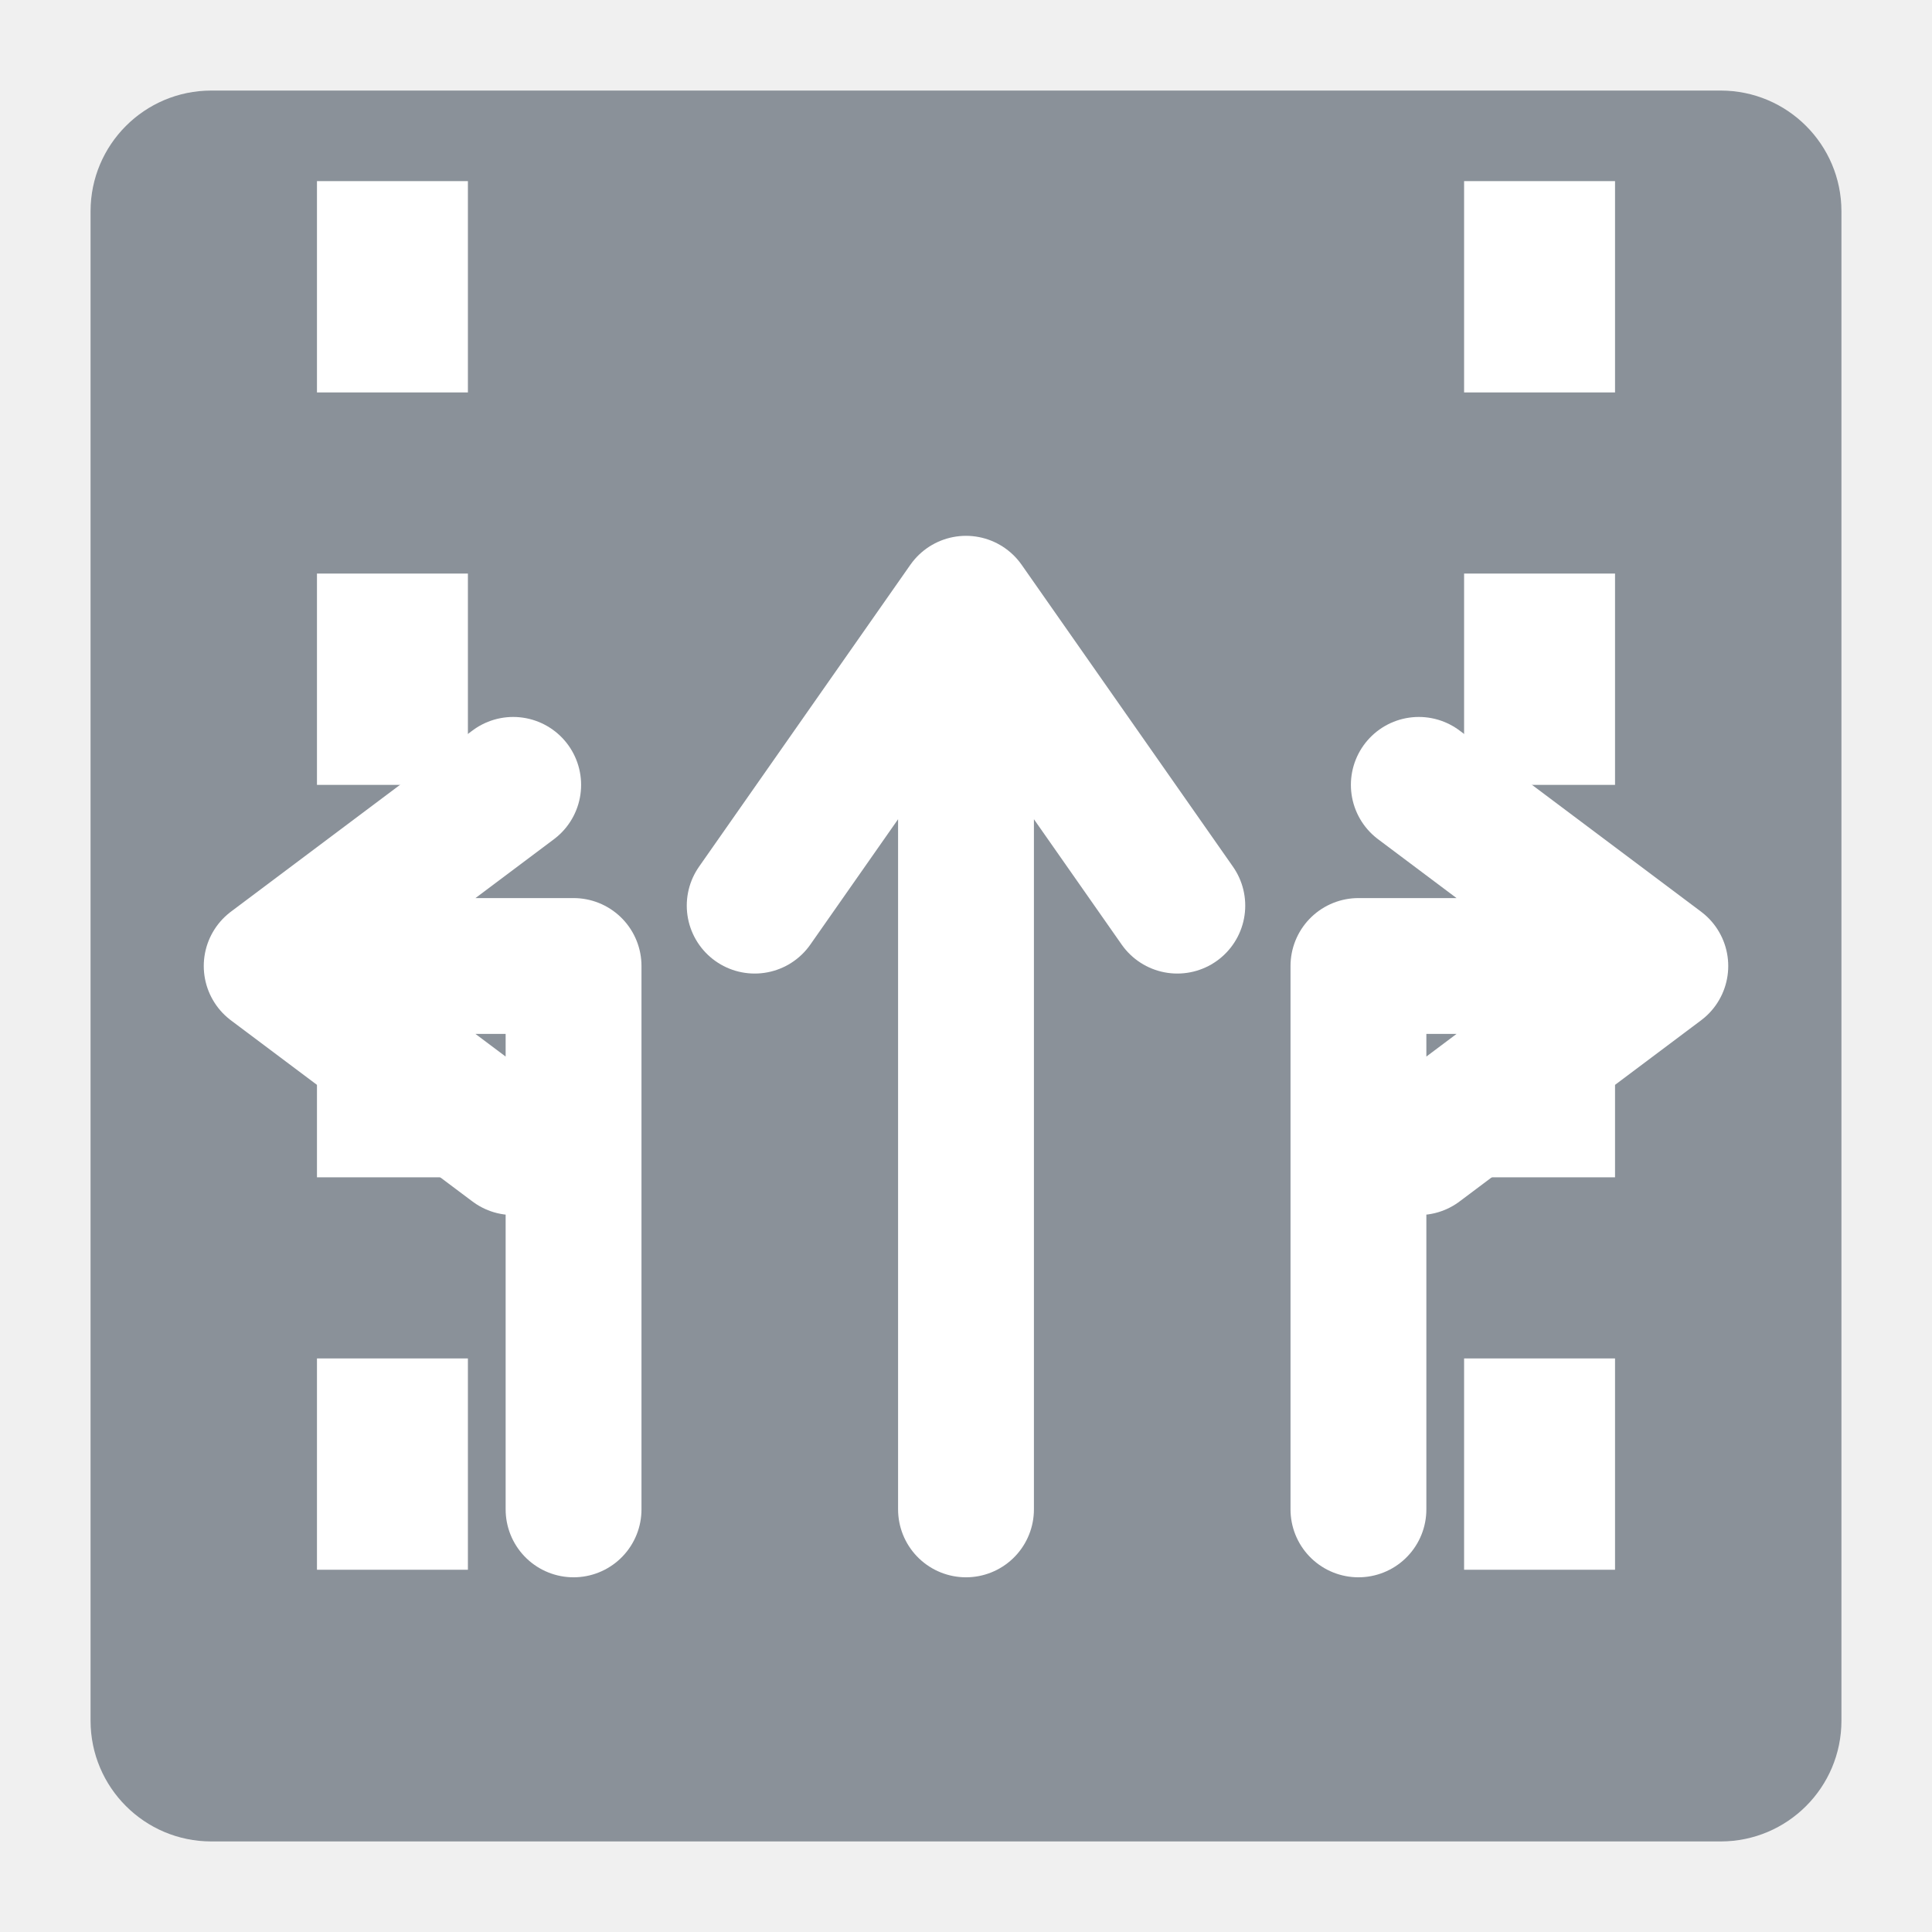
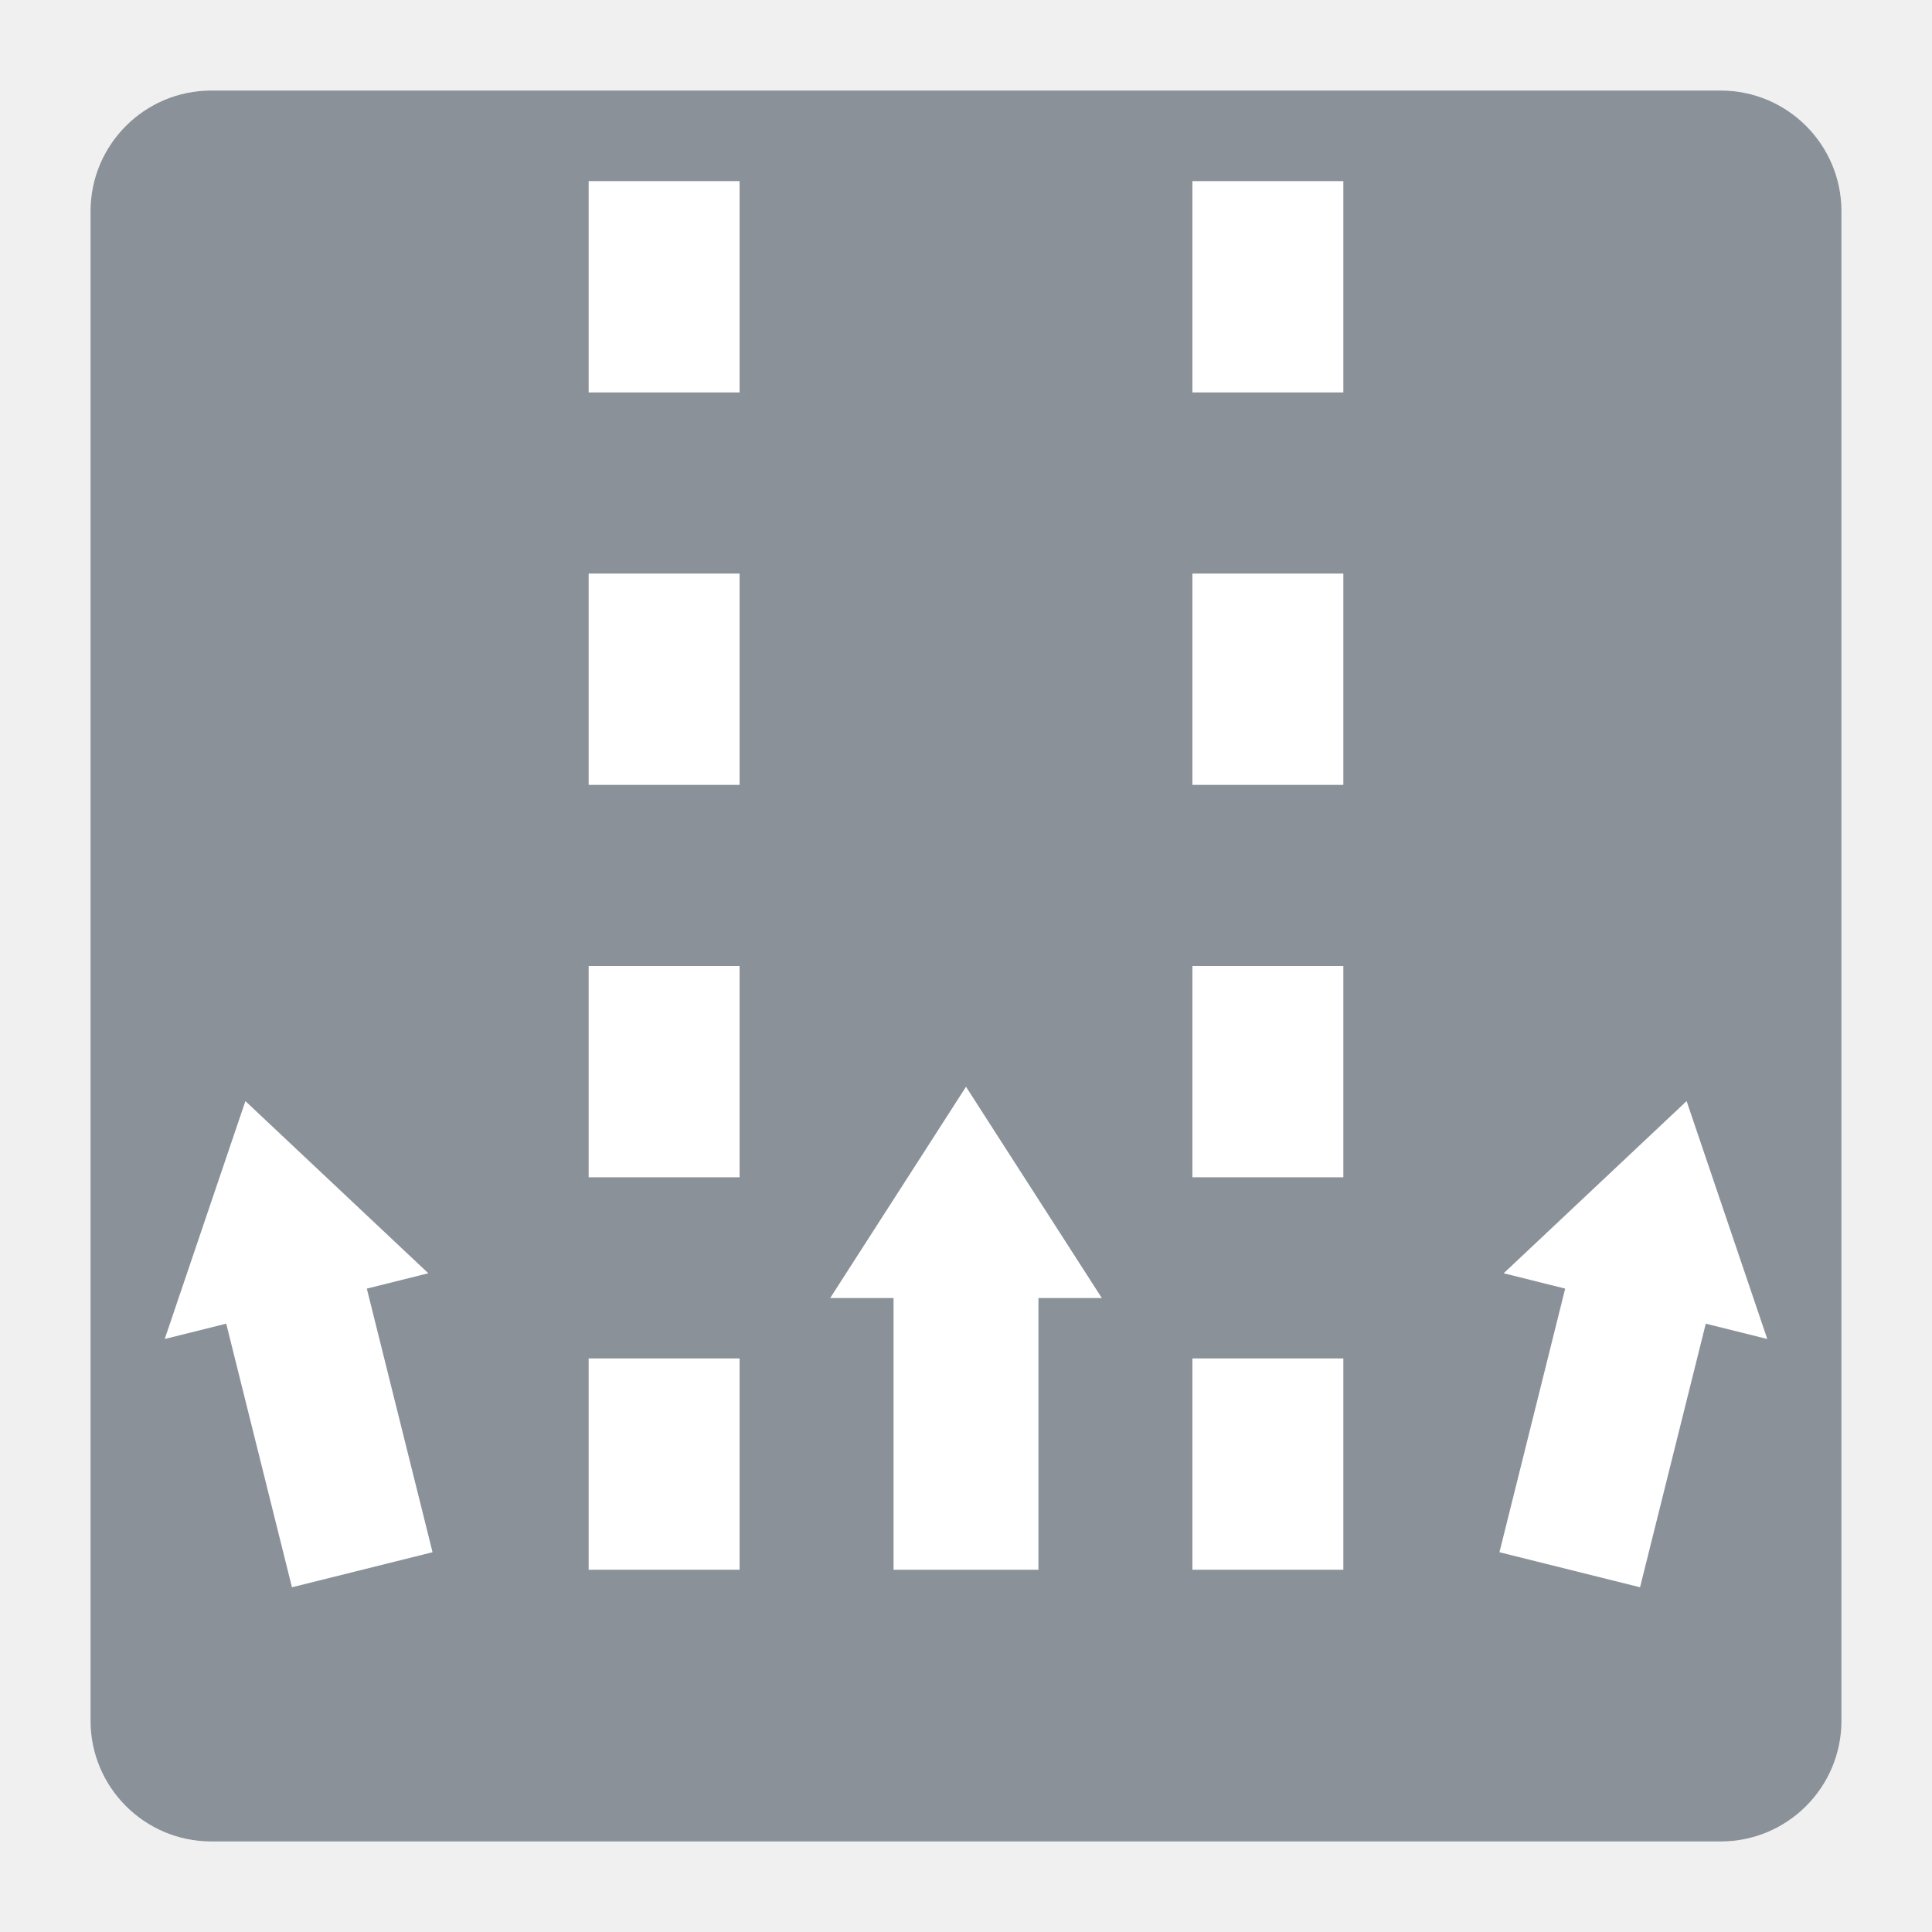
<svg xmlns="http://www.w3.org/2000/svg" width="64" height="64" viewBox="0 0 64 64">
  <rect x="3" y="3" width="58" height="58" rx="4" fill="#8A9199" />
-   <line x1="13" y1="6" x2="13" y2="58" stroke="#FFFFFF" stroke-width="5" stroke-dasharray="7 6" />
-   <line x1="51" y1="6" x2="51" y2="58" stroke="#FFFFFF" stroke-width="5" stroke-dasharray="7 6" />
-   <path d="M19 50 L19 32 L11 32 M17 26 L9 32 L17 38" fill="none" stroke="#FFFFFF" stroke-width="4.5" stroke-linecap="round" stroke-linejoin="round" />
-   <path d="M32 50 L32 22 M25 30 L32 20 L39 30" fill="none" stroke="#FFFFFF" stroke-width="4.5" stroke-linecap="round" stroke-linejoin="round" />
-   <path d="M45 50 L45 32 L53 32 M47 26 L55 32 L47 38" fill="none" stroke="#FFFFFF" stroke-width="4.5" stroke-linecap="round" stroke-linejoin="round" />
+   <line x1="22" y1="6" x2="22" y2="58" stroke="#FFFFFF" stroke-width="5" stroke-dasharray="7 6" />
+   <line x1="42" y1="6" x2="42" y2="58" stroke="#FFFFFF" stroke-width="5" stroke-dasharray="7 6" />
+   <g transform="translate(12 52) rotate(-14)">
+     <path d="M-2.4 0 L-2.4 -9 L-4.5 -9 L0 -16 L4.5 -9 L2.4 -9 L2.4 0 Z" fill="#FFFFFF" />
+   </g>
+   <g transform="translate(32 52) rotate(0)">
+     <path d="M-2.4 0 L-2.4 -9 L-4.5 -9 L0 -16 L4.5 -9 L2.4 -9 L2.4 0 Z" fill="#FFFFFF" />
+   </g>
+   <g transform="translate(52 52) rotate(14)">
+     <path d="M-2.4 0 L-2.4 -9 L-4.5 -9 L0 -16 L4.5 -9 L2.4 -9 L2.4 0 Z" fill="#FFFFFF" />
+   </g>
</svg>
